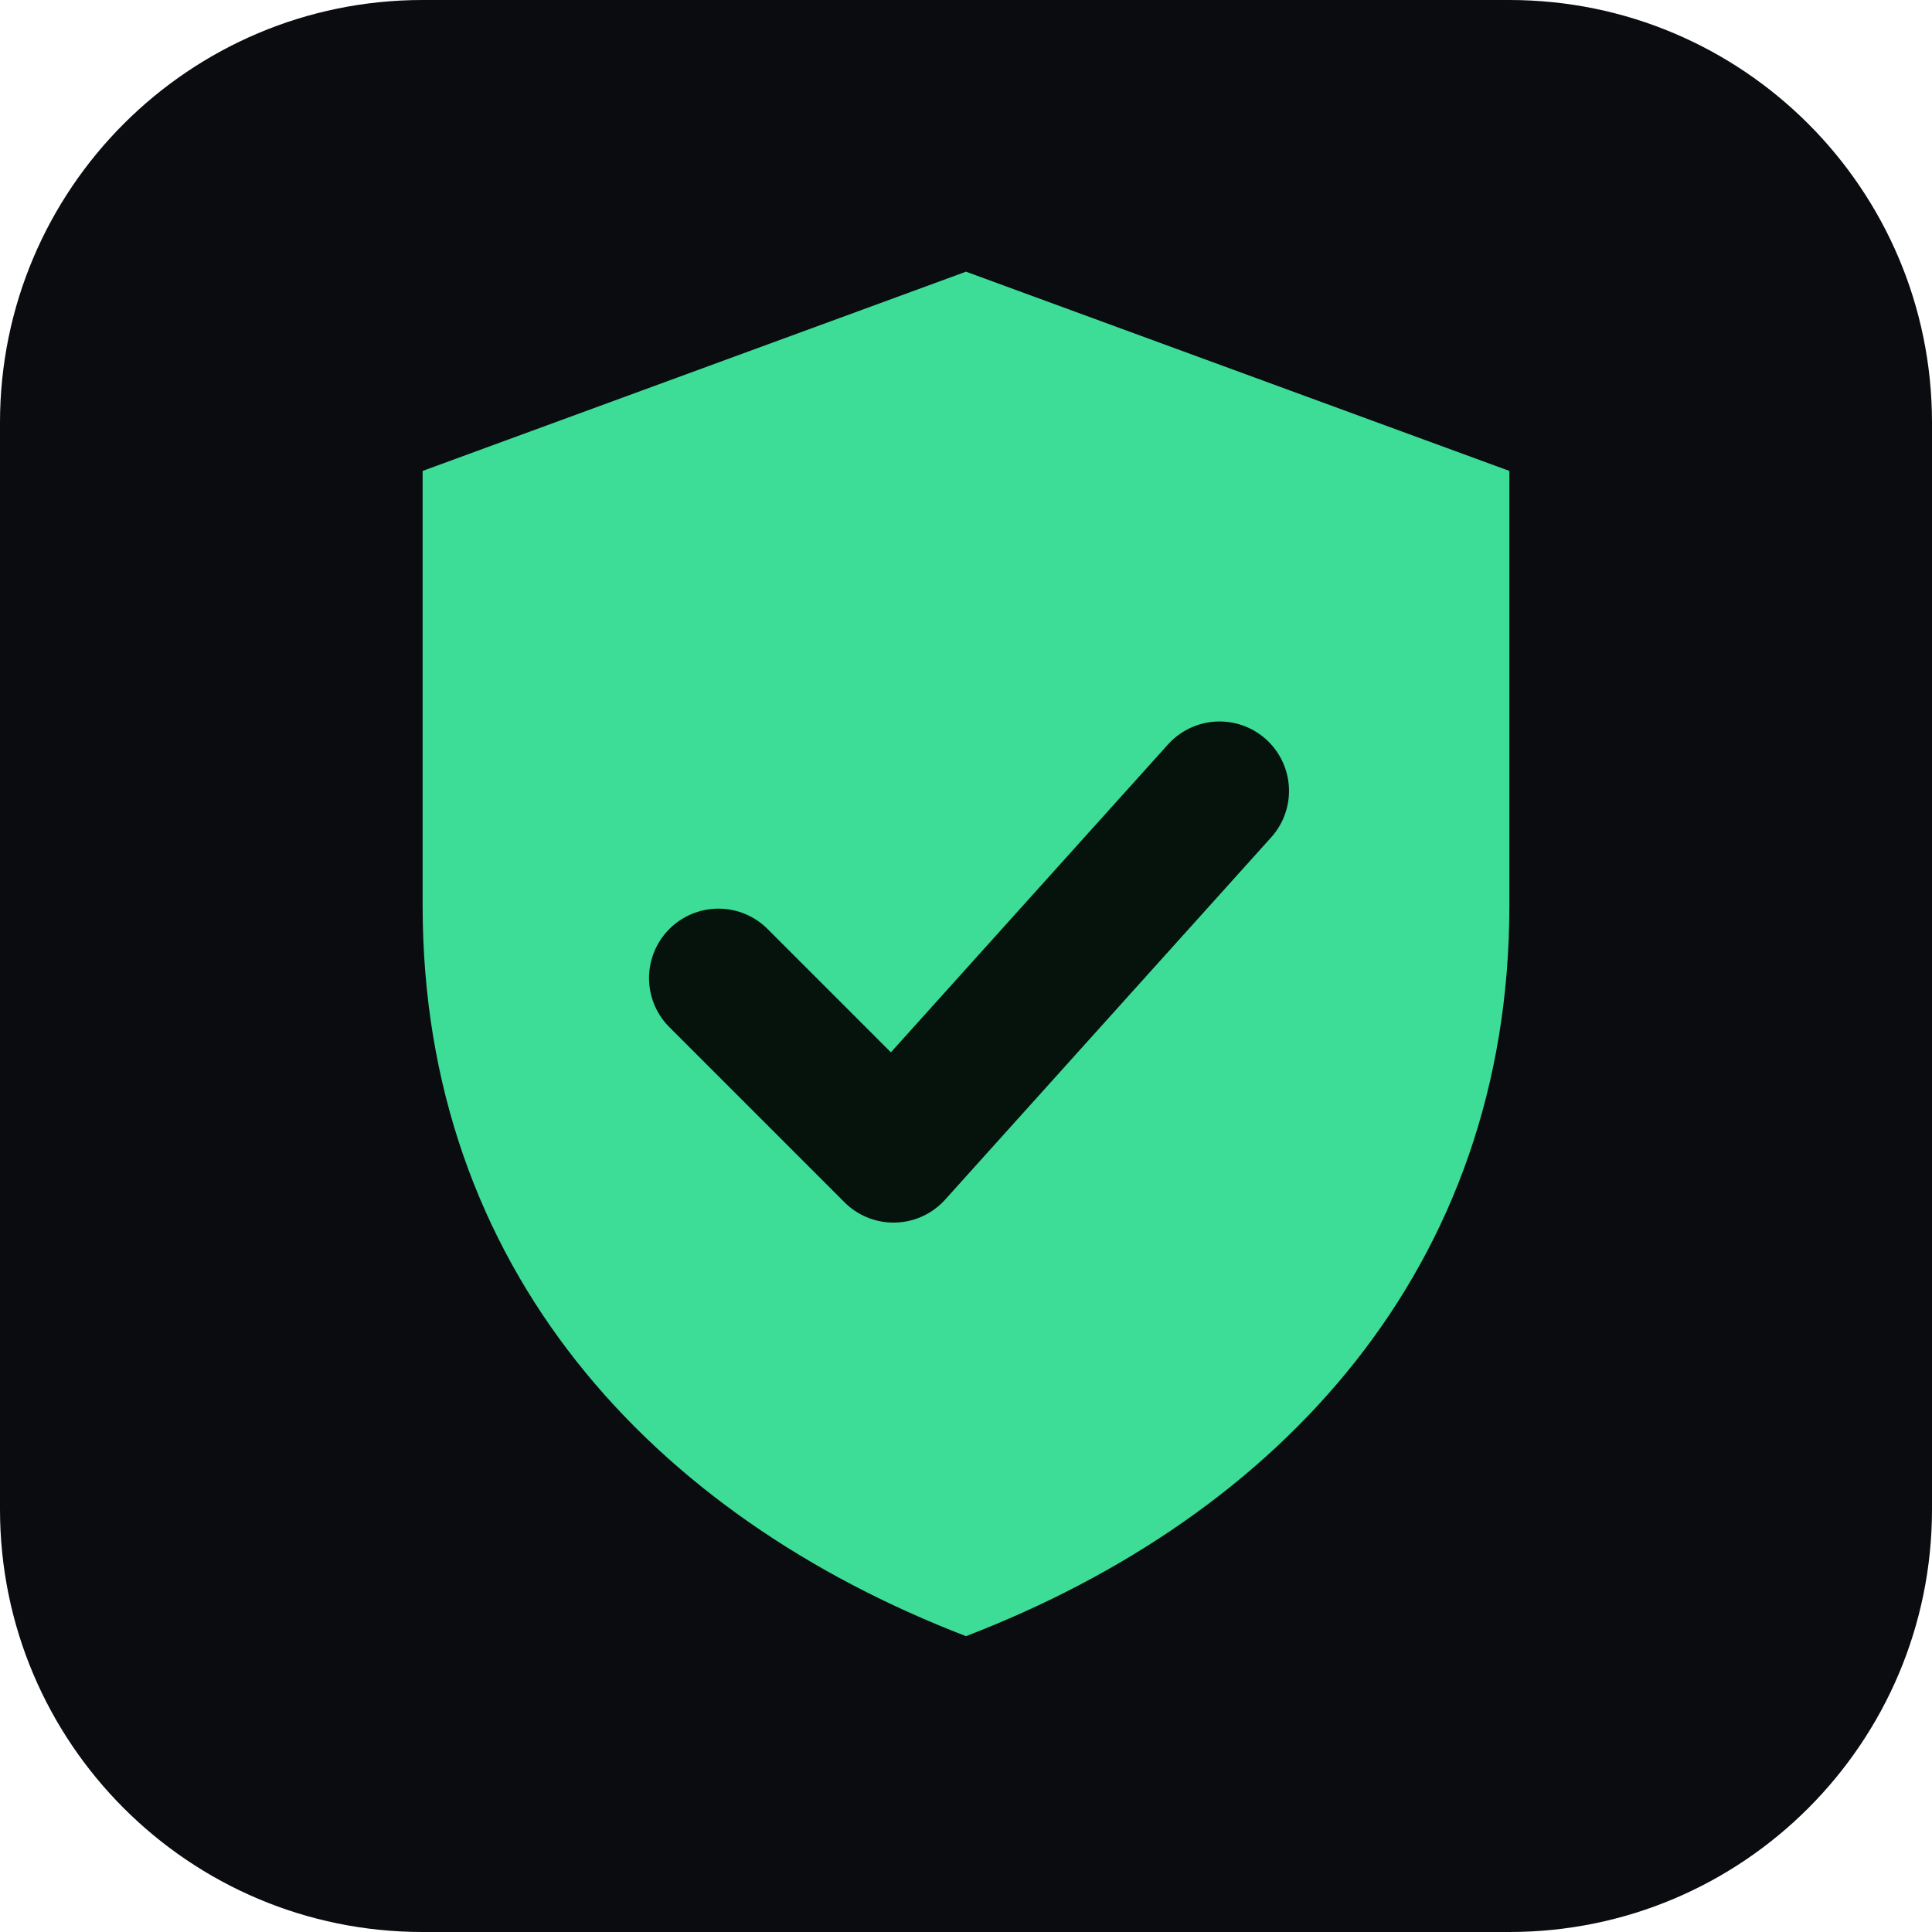
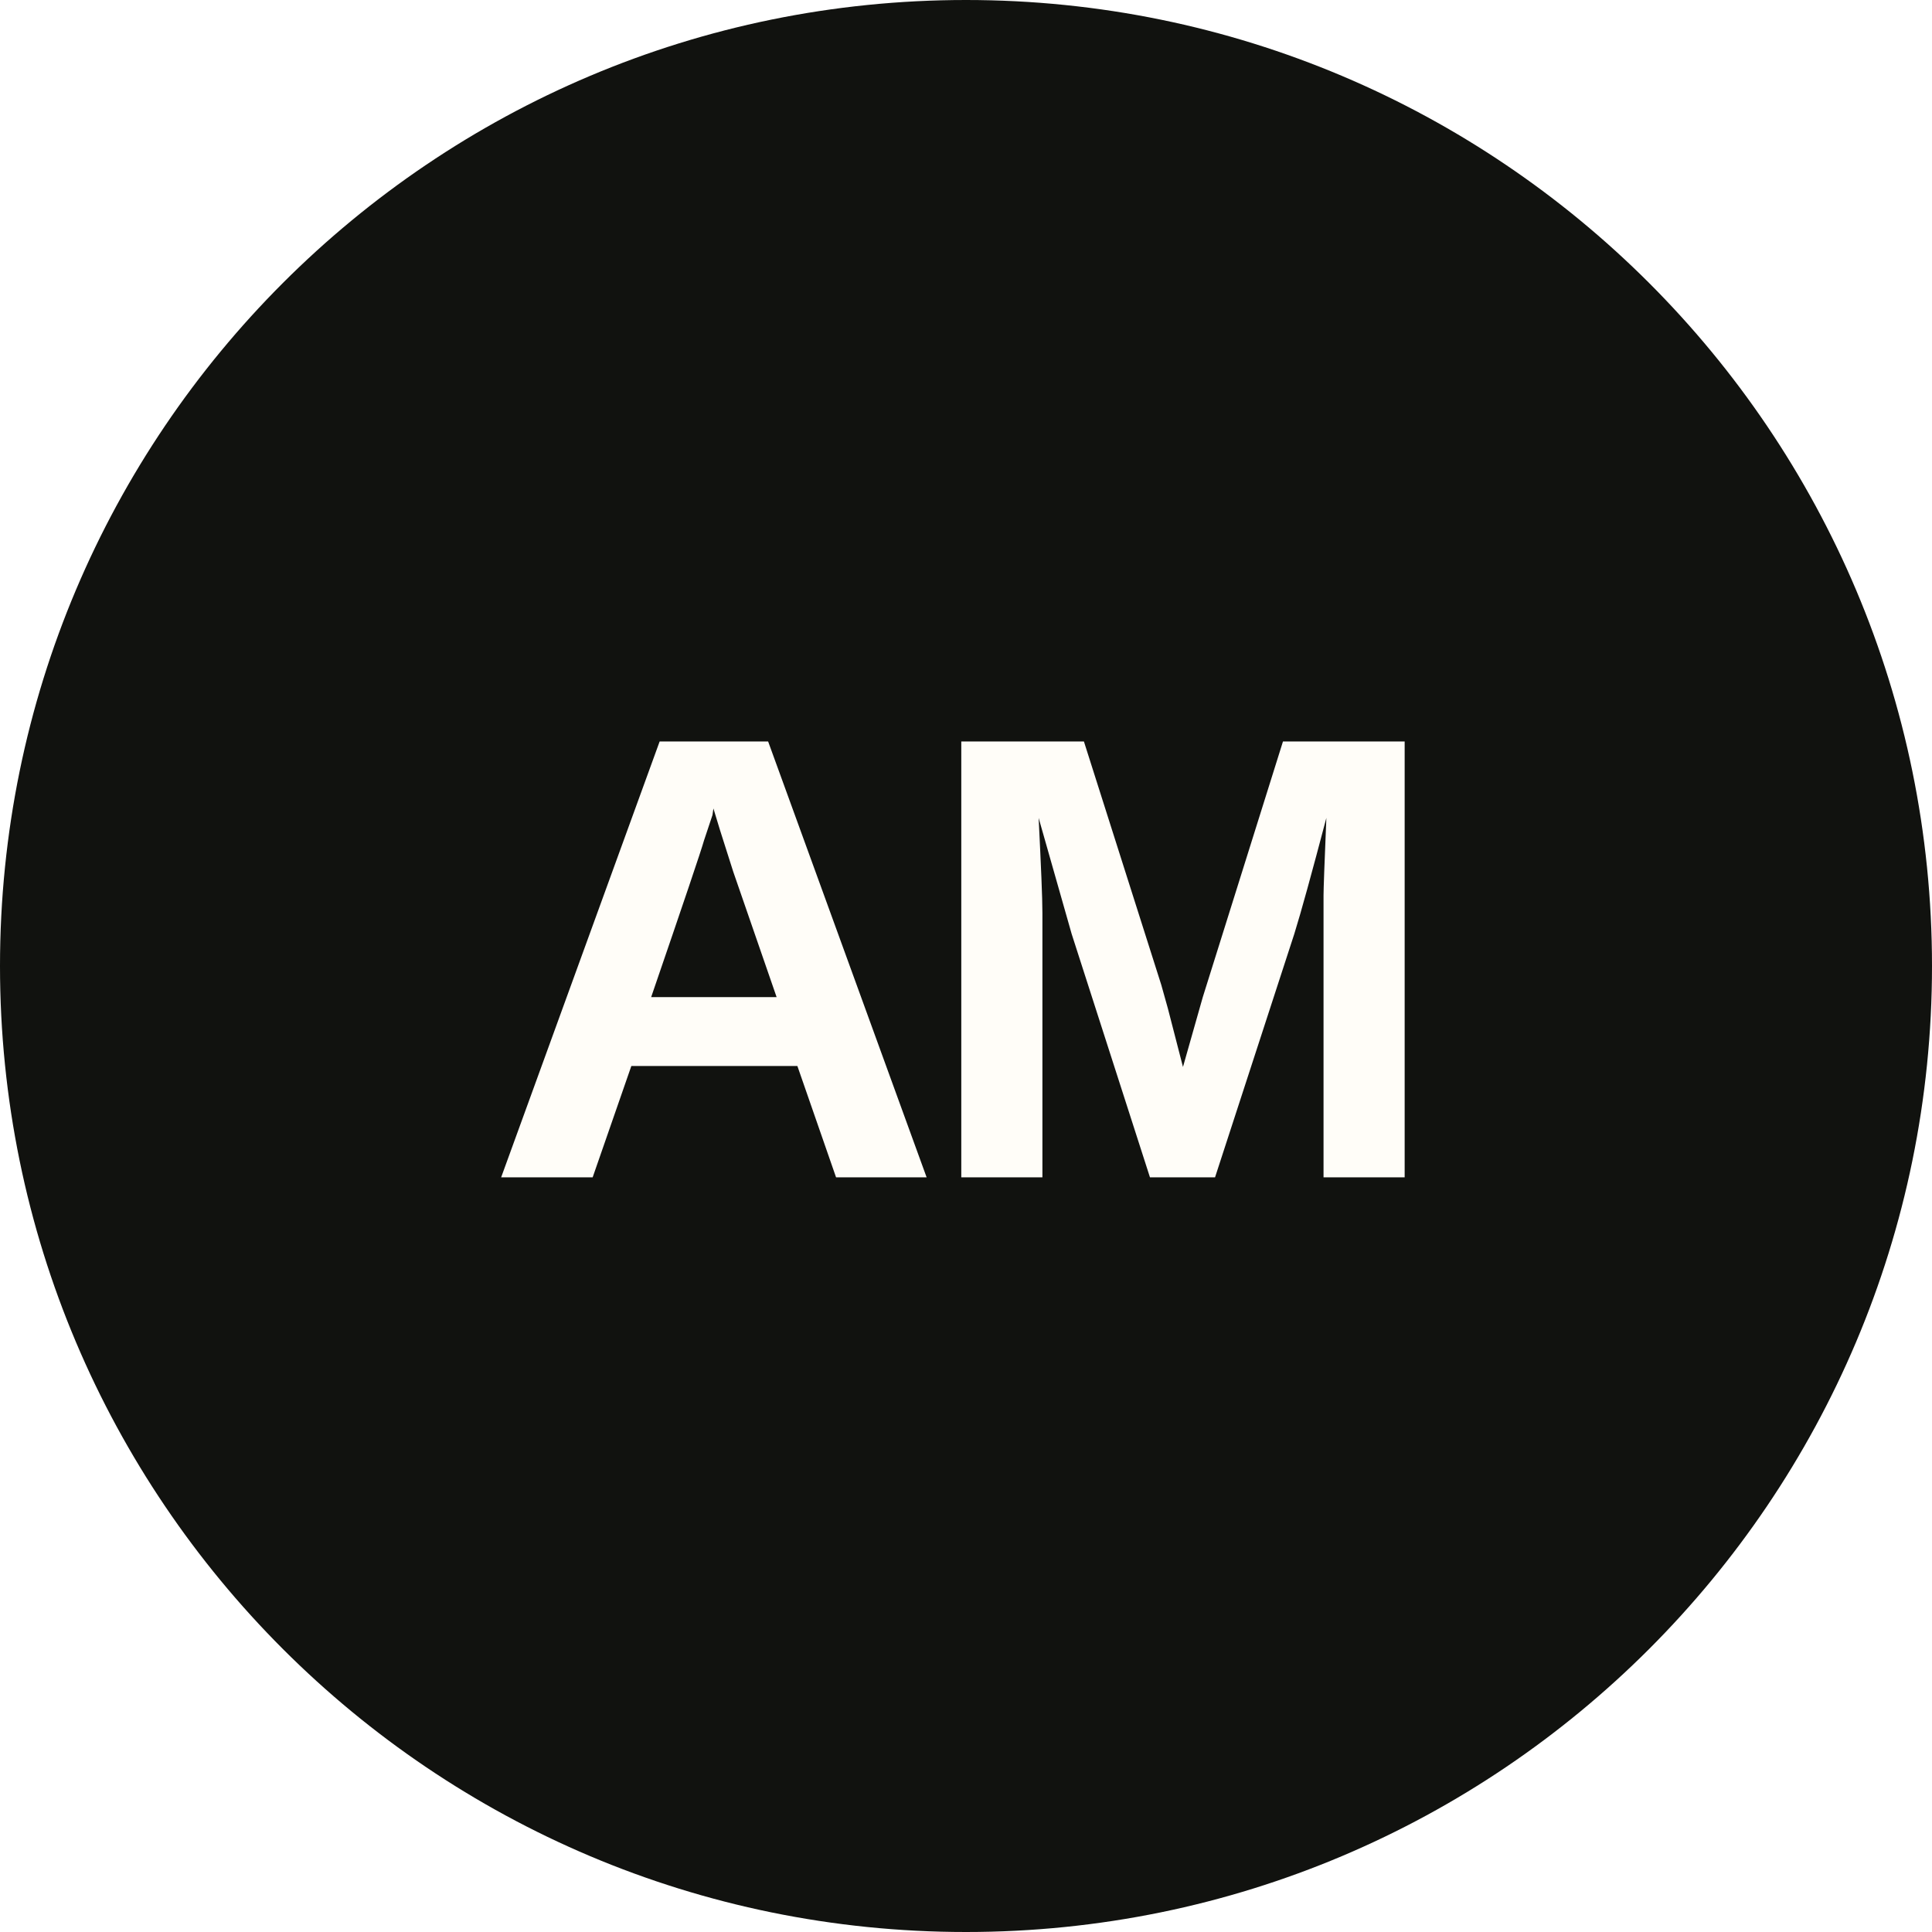
<svg xmlns="http://www.w3.org/2000/svg" width="32" height="32" viewBox="0 0 32 32">
-   <rect width="32" height="32" rx="7" fill="#0a0c0f" />
-   <path d="M16 4.5l9 3.3v7.2c0 6-3.8 10.1-9 12.1-5.2-2-9-6.1-9-12.1V7.8z" fill="#3ddc97" />
-   <path d="M11.9 16.2l2.9 2.9 5.4-6" fill="none" stroke="#06130d" stroke-width="2.3" stroke-linecap="round" stroke-linejoin="round" />
+   <rect width="32" height="32" rx="16" fill="#11120f" />
+   <text x="16" y="19.5" text-anchor="middle" font-family="Arial, Helvetica, sans-serif" font-size="10.5" font-weight="700" letter-spacing="-.4" fill="#fffdf8">AM</text>
</svg>
